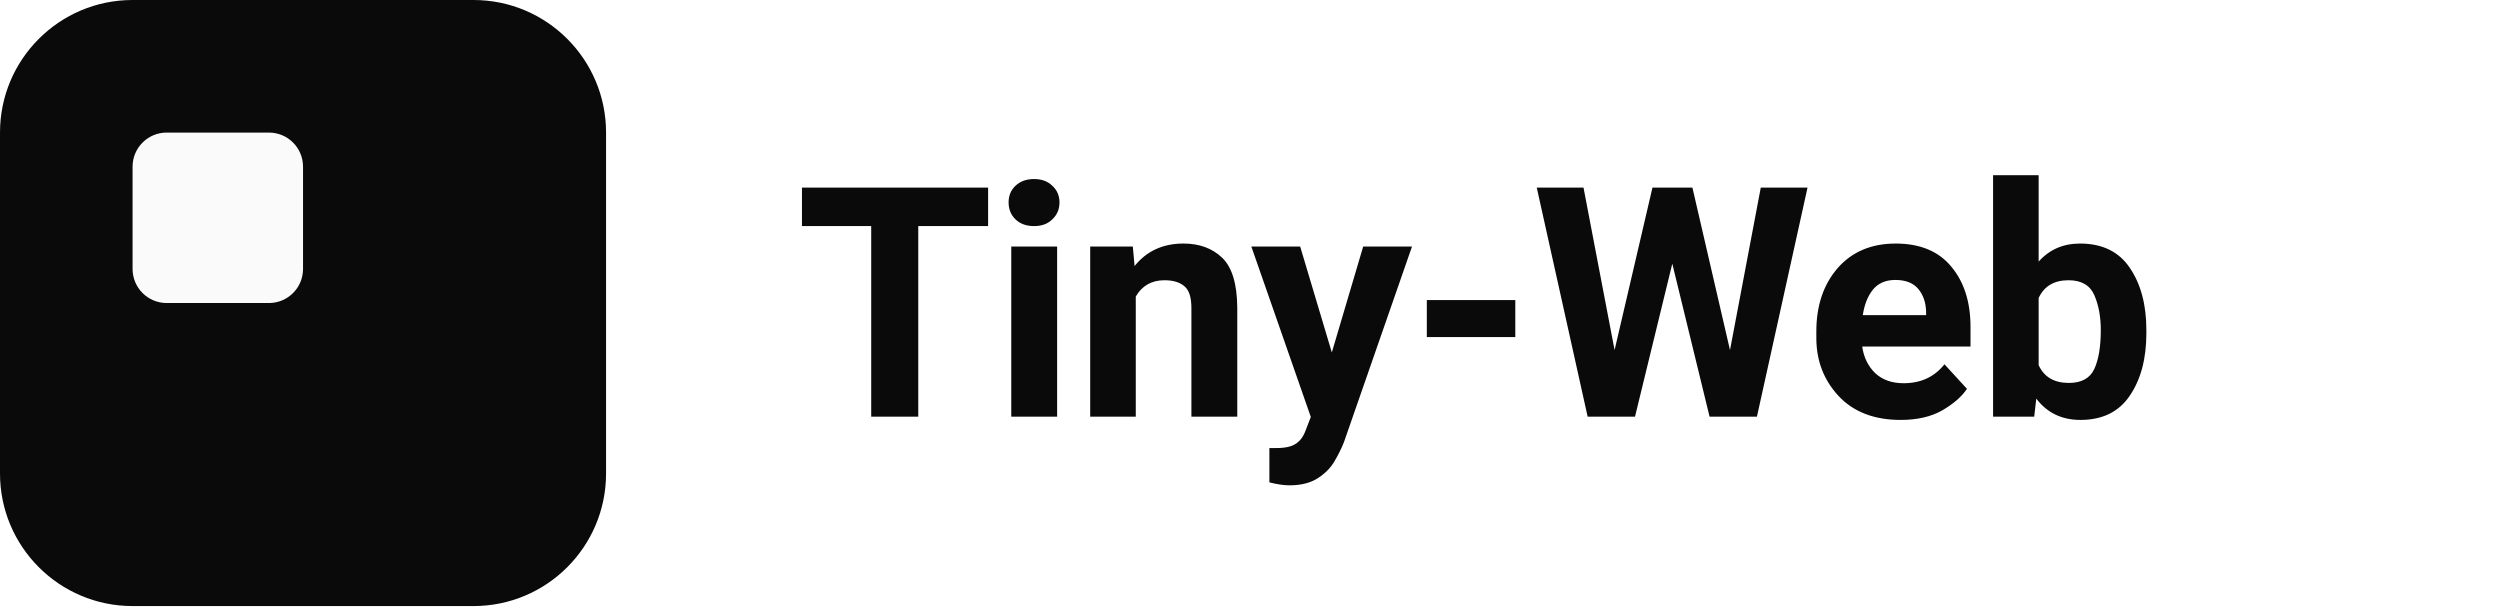
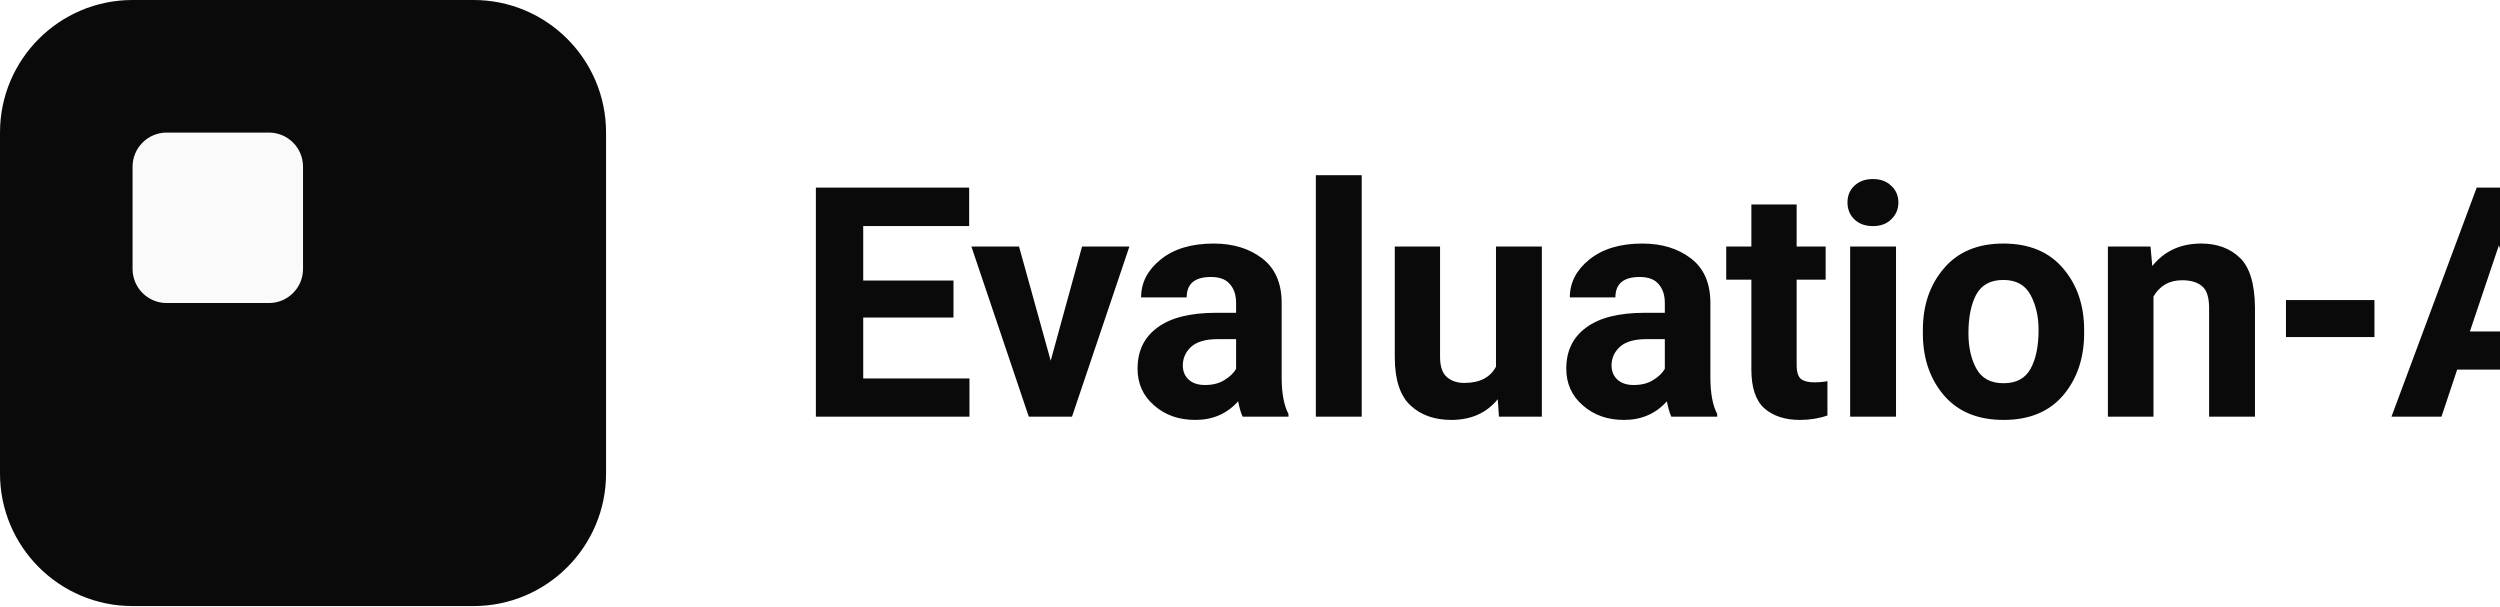
- <svg xmlns="http://www.w3.org/2000/svg" viewBox="0 0 132 32" role="img" aria-label="Tiny-Web">
+ <svg xmlns="http://www.w3.org/2000/svg" viewBox="0 0 132 32" role="img" aria-label="Evaluation-Automation">
  <rect width="32" height="32" rx="7" fill="#0a0a0a" />
  <rect x="7" y="7" width="9" height="9" rx="1.8" fill="#fafafa" />
-   <text x="42" y="22" font-family="ui-sans-serif, system-ui, -apple-system, 'Segoe UI', Roboto, sans-serif" font-size="17" font-weight="600" letter-spacing="-0.01em" fill="#0a0a0a">Tiny-Web</text>
+   <text x="42" y="22" font-family="ui-sans-serif, system-ui, -apple-system, 'Segoe UI', Roboto, sans-serif" font-size="17" font-weight="600" letter-spacing="-0.01em" fill="#0a0a0a">Evaluation-Automation</text>
</svg>
